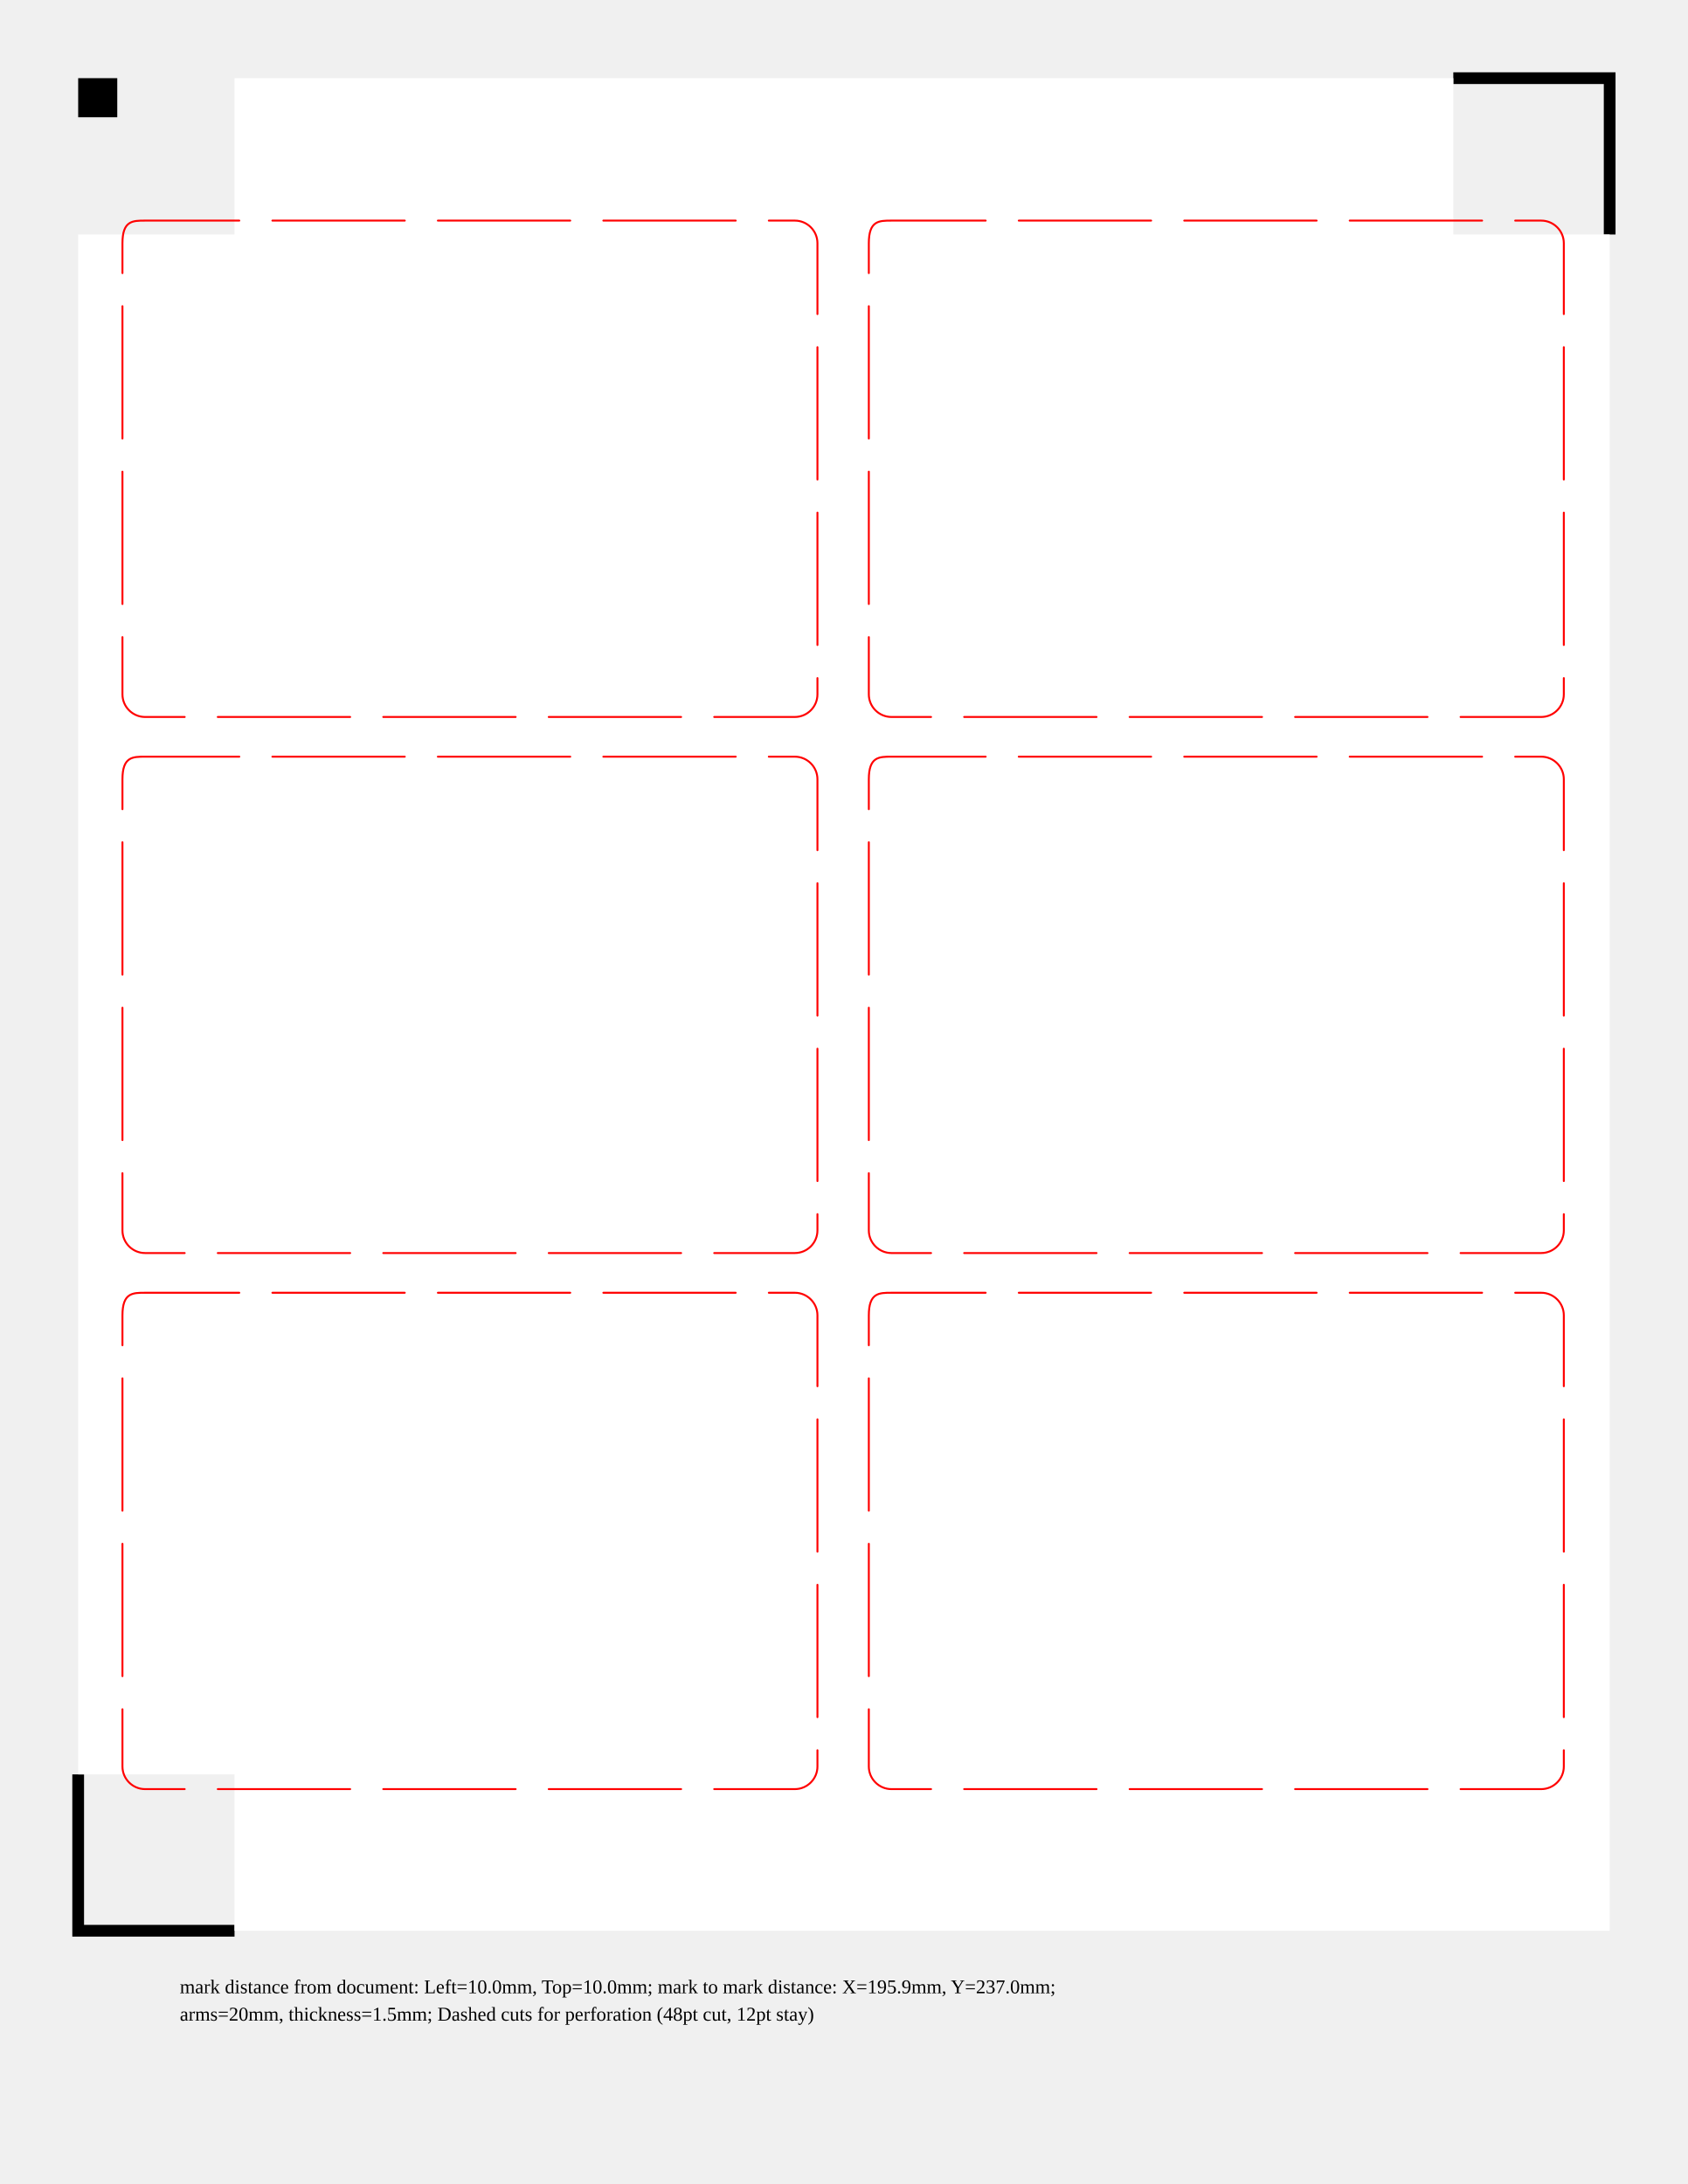
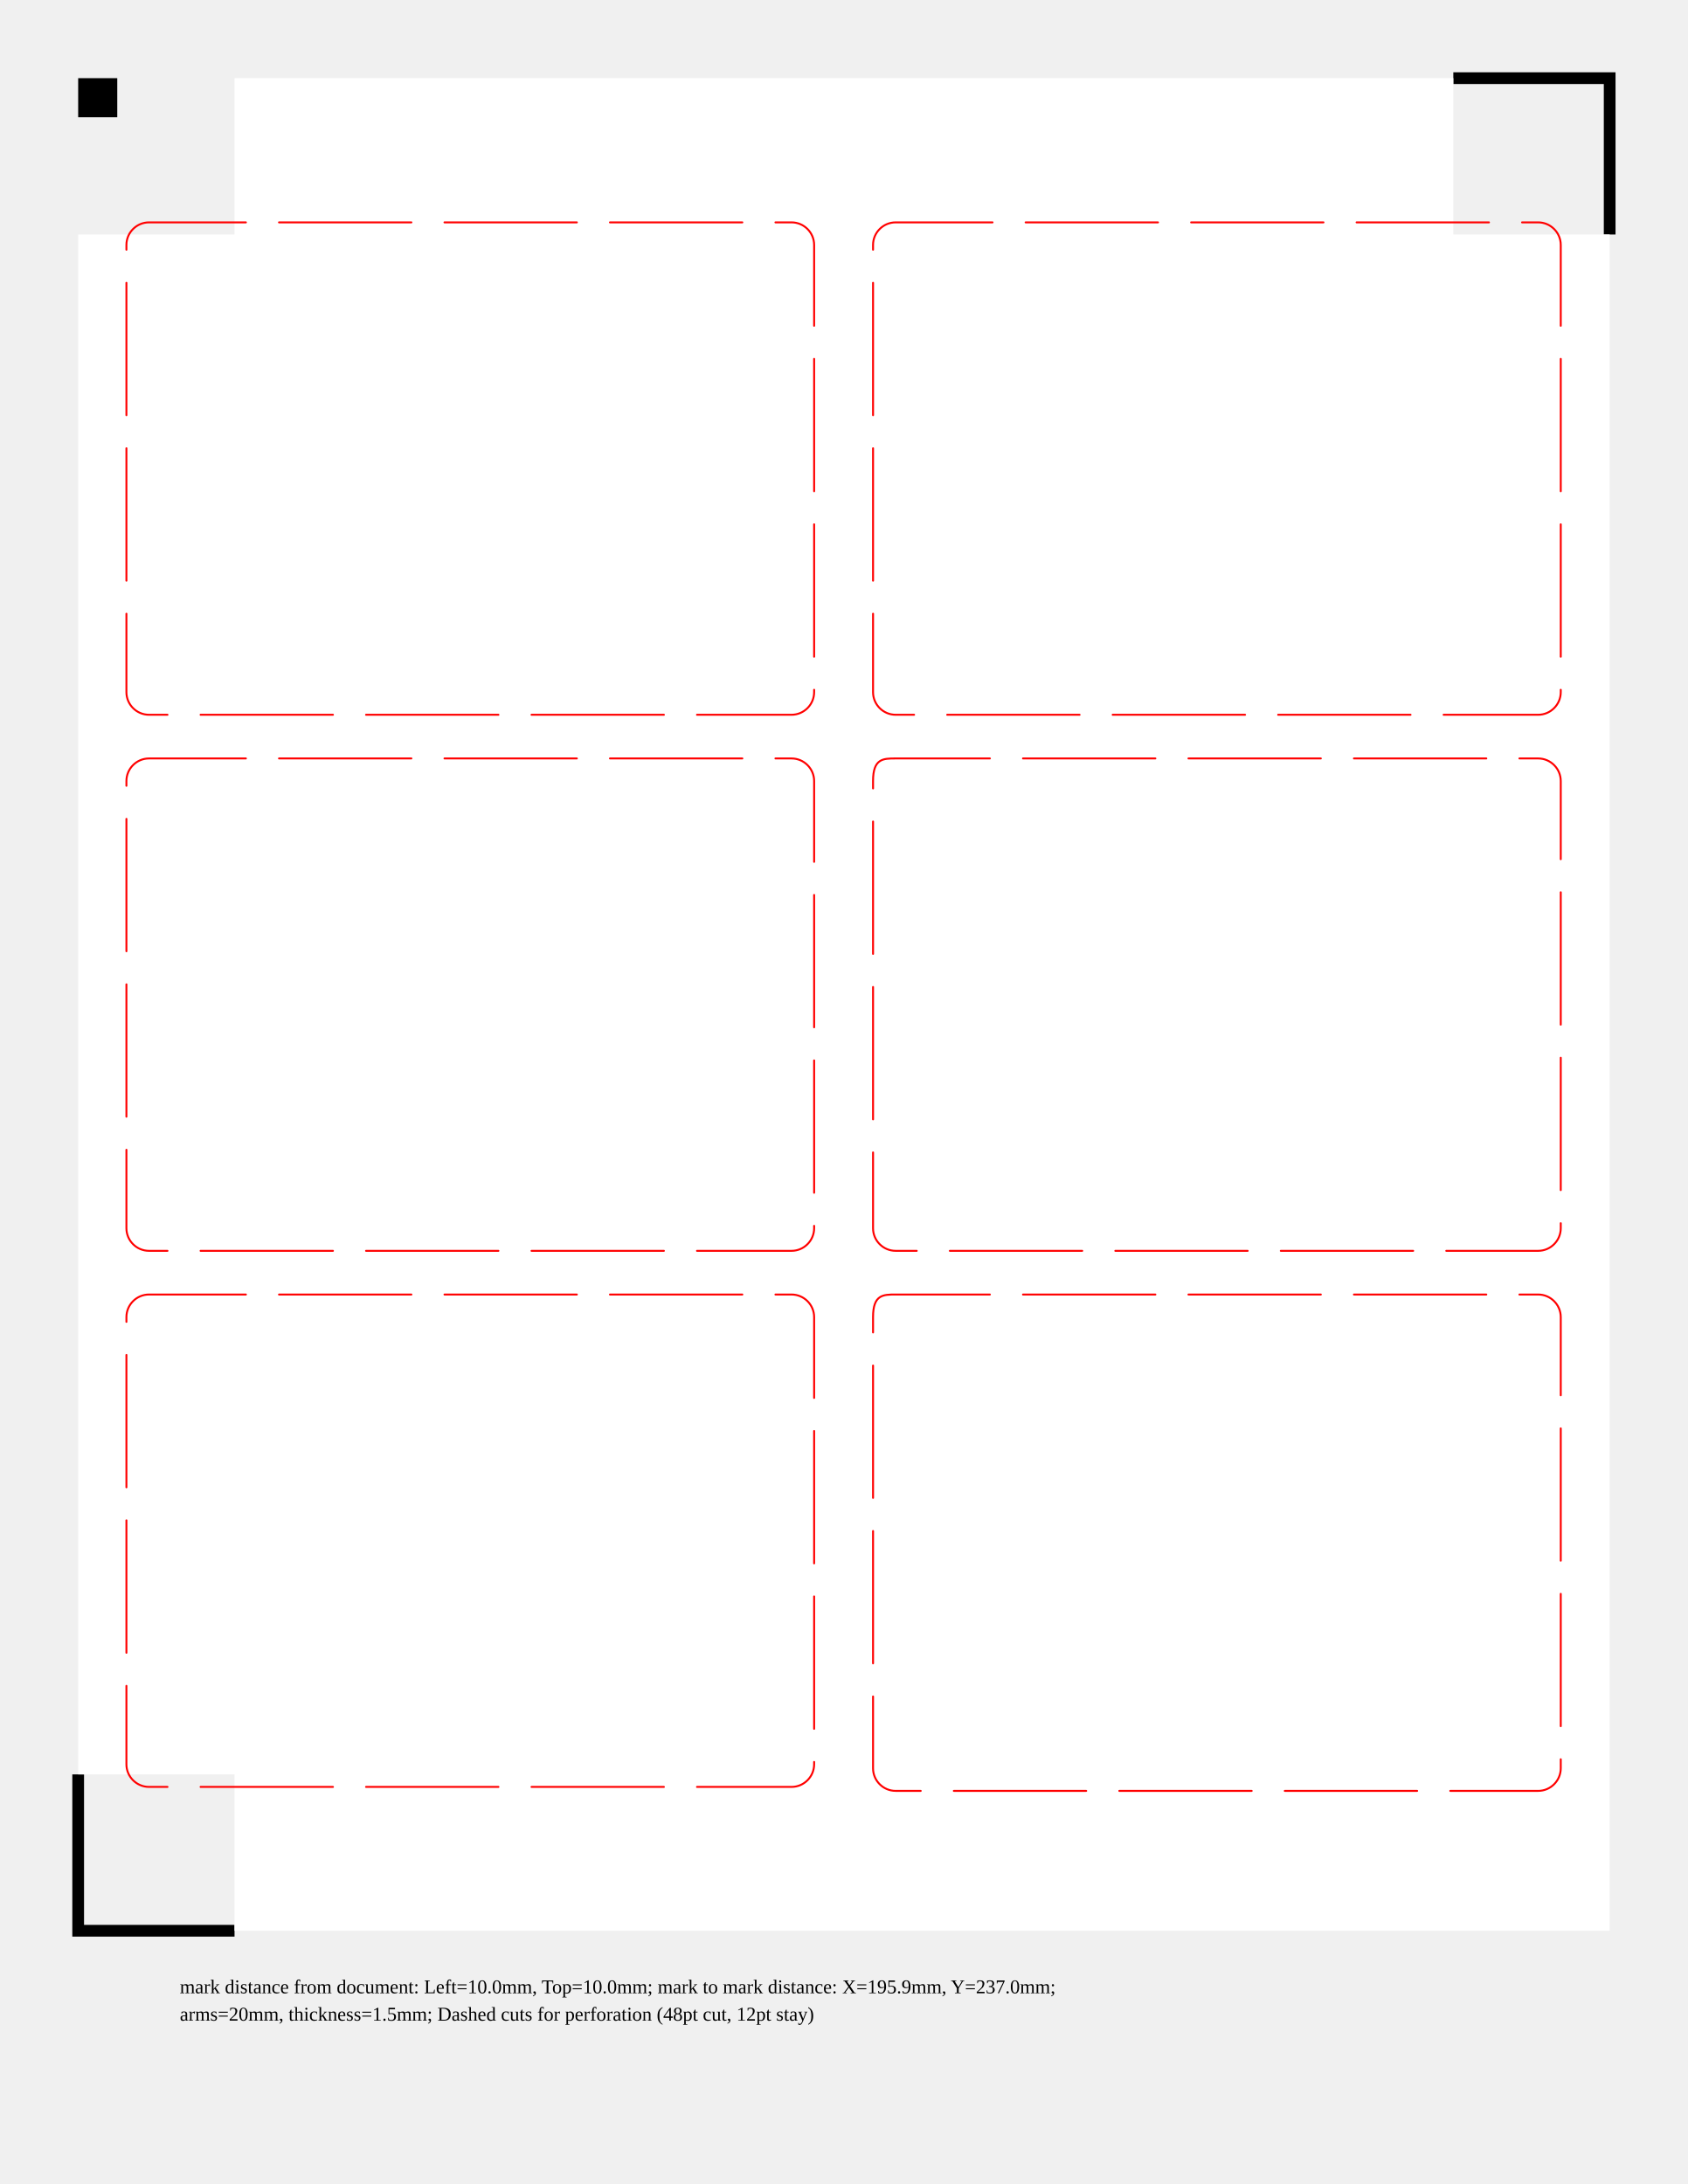
<svg xmlns="http://www.w3.org/2000/svg" width="215.9mm" height="279.4mm" viewBox="0 0 612 792" version="1.1" id="svg1">
  <g id="regmark" transform="scale(2.83465, 2.83465)">
    <rect x="10.0" y="10.0" width="5" height="5" id="regmark-tl" style="fill:black" />
    <path d="M 185.9 10 L 205.9 10 L 205.9 30" id="regmark-tr" style="fill:none;stroke:black;stroke-width:1.5" />
    <path d="M 30 247 L 10 247 L 10 227" id="regmark-bl" style="fill:none;stroke:black;stroke-width:1.5" />
    <path d="M 10 30 L 30 30 L 30 10 L 185.9 10 L 185.9 30 L 205.9 30 L 205.9 247 L 30 247 L 30 227 L 10 227 Z" id="regmark-safe-area" style="fill:white;stroke:none" />
    <text x="23.0" y="255.0" id="regmark-notes" style="font-size:2.5px;fill:black;">
      <tspan x="23.0" dy="0">mark distance from document: Left=10.0mm, Top=10.0mm; mark to mark distance: X=195.9mm, Y=237.0mm;</tspan>
      <tspan x="23.0" dy="3.5">arms=20mm, thickness=1.5mm; Dashed cuts for perforation (48pt cut, 12pt stay)</tspan>
    </text>
  </g>
  <defs id="defs1" />
-   <path id="Path0" stroke-width="0.7" stroke="#ff0000" stroke-opacity="1" stroke-dasharray="48, 12" fill="none" fill-opacity="0" stroke-linecap="round" stroke-linejoin="round" d="M 44.4,88.2 C 44.4,80 48.09,80 52.6,80 h 235.6 c 4.51,0 8.2,3.69 8.2,8.2 v 163.6 c 0,4.51 -3.69,8.2 -8.2,8.2 H 52.6 c -4.51,0 -8.2,-3.69 -8.2,-8.2 z" />
-   <path id="Path1" stroke-width="0.7" stroke="#ff0000" stroke-opacity="1" stroke-dasharray="48, 12" fill="none" fill-opacity="0" stroke-linecap="round" stroke-linejoin="round" d="m 315.03,88.2 c 0,-8.2 3.69,-8.2 8.2,-8.2 h 235.6 c 4.51,0 8.2,3.69 8.2,8.2 v 163.6 c 0,4.51 -3.69,8.2 -8.2,8.2 h -235.6 c -4.51,0 -8.2,-3.69 -8.2,-8.2 z" />
-   <path id="Path2" stroke-width="0.7" stroke="#ff0000" stroke-opacity="1" stroke-dasharray="48, 12" fill="none" fill-opacity="0" stroke-linecap="round" stroke-linejoin="round" d="m 44.4,282.6 c 0,-8.2 3.69,-8.2 8.2,-8.2 h 235.6 c 4.51,0 8.2,3.69 8.2,8.2 v 163.6 c 0,4.51 -3.69,8.2 -8.2,8.2 H 52.6 c -4.51,0 -8.2,-3.69 -8.2,-8.2 z" />
-   <path id="Path3" stroke-width="0.7" stroke="#ff0000" stroke-opacity="1" stroke-dasharray="48, 12" fill="none" fill-opacity="0" stroke-linecap="round" stroke-linejoin="round" d="m 315.03,282.6 c 0,-8.2 3.69,-8.2 8.2,-8.2 h 235.6 c 4.51,0 8.2,3.69 8.2,8.2 v 163.6 c 0,4.51 -3.69,8.2 -8.2,8.2 h -235.6 c -4.51,0 -8.2,-3.69 -8.2,-8.2 z" />
-   <path id="Path4" stroke-width="0.7" stroke="#ff0000" stroke-opacity="1" stroke-dasharray="48, 12" fill="none" fill-opacity="0" stroke-linecap="round" stroke-linejoin="round" d="m 44.4,477 c 0,-8.2 3.69,-8.2 8.2,-8.2 h 235.6 c 4.51,0 8.2,3.69 8.2,8.2 v 163.6 c 0,4.51 -3.69,8.2 -8.2,8.2 H 52.6 c -4.51,0 -8.2,-3.69 -8.2,-8.2 z" />
-   <path id="Path5" stroke-width="0.7" stroke="#ff0000" stroke-opacity="1" stroke-dasharray="48, 12" fill="none" fill-opacity="0" stroke-linecap="round" stroke-linejoin="round" d="m 315.03,477 c 0,-8.2 3.69,-8.2 8.2,-8.2 h 235.6 c 4.51,0 8.2,3.69 8.2,8.2 v 163.6 c 0,4.51 -3.69,8.2 -8.2,8.2 h -235.6 c -4.51,0 -8.2,-3.69 -8.2,-8.2 z" />
+   <path id="Path0" stroke-width="0.7" stroke="#ff0000" stroke-opacity="1" stroke-dasharray="48, 12" fill="none" fill-opacity="0" stroke-linecap="round" stroke-linejoin="round" d="M 45.84,88.84 c 0,-4.51 3.69,-8.2 8.2,-8.2 h 232.96 c 4.51,0 8.2,3.69 8.2,8.2 v 162.16 c 0,4.51 -3.69,8.2 -8.2,8.2 h -232.96 c -4.51,0 -8.2,-3.69 -8.2,-8.2 z" />
+   <path id="Path1" stroke-width="0.7" stroke="#ff0000" stroke-opacity="1" stroke-dasharray="48, 12" fill="none" fill-opacity="0" stroke-linecap="round" stroke-linejoin="round" d="M 316.56,88.84 c 0,-4.51 3.69,-8.2 8.2,-8.2 h 232.96 c 4.51,0 8.2,3.69 8.2,8.2 v 162.16 c 0,4.51 -3.69,8.2 -8.2,8.2 h -232.96 c -4.51,0 -8.2,-3.69 -8.2,-8.2 z" />
+   <path id="Path2" stroke-width="0.7" stroke="#ff0000" stroke-opacity="1" stroke-dasharray="48, 12" fill="none" fill-opacity="0" stroke-linecap="round" stroke-linejoin="round" d="M 45.84,283.24 c 0,-4.51 3.69,-8.2 8.2,-8.2 h 232.96 c 4.51,0 8.2,3.69 8.2,8.2 v 162.16 c 0,4.51 -3.69,8.2 -8.2,8.2 h -232.96 c -4.51,0 -8.2,-3.69 -8.2,-8.2 z" />
+   <path id="Path3" stroke-width="0.7" stroke="#ff0000" stroke-opacity="1" stroke-dasharray="48, 12" fill="none" fill-opacity="0" stroke-linecap="round" stroke-linejoin="round" d="M 316.56,283.24 c 0,-8.2 3.69,-8.2 8.2,-8.2 h 232.96 c 4.51,0 8.2,3.69 8.2,8.2 v 162.16 c 0,4.51 -3.69,8.2 -8.2,8.2 h -232.96 c -4.51,0 -8.2,-3.69 -8.2,-8.2 z" />
+   <path id="Path4" stroke-width="0.7" stroke="#ff0000" stroke-opacity="1" stroke-dasharray="48, 12" fill="none" fill-opacity="0" stroke-linecap="round" stroke-linejoin="round" d="M 45.84,477.64 c 0,-4.51 3.69,-8.2 8.2,-8.2 h 232.96 c 4.51,0 8.2,3.69 8.2,8.2 v 162.16 c 0,4.51 -3.69,8.2 -8.2,8.2 h -232.96 c -4.51,0 -8.2,-3.69 -8.2,-8.2 z" />
+   <path id="Path5" stroke-width="0.7" stroke="#ff0000" stroke-opacity="1" stroke-dasharray="48, 12" fill="none" fill-opacity="0" stroke-linecap="round" stroke-linejoin="round" d="M 316.56,477.64 c 0,-8.2 3.69,-8.2 8.2,-8.2 h 232.96 c 4.51,0 8.2,3.69 8.2,8.2 v 163.6 c 0,4.51 -3.69,8.2 -8.2,8.2 h -232.96 c -4.51,0 -8.2,-3.69 -8.2,-8.2 z" />
</svg>
